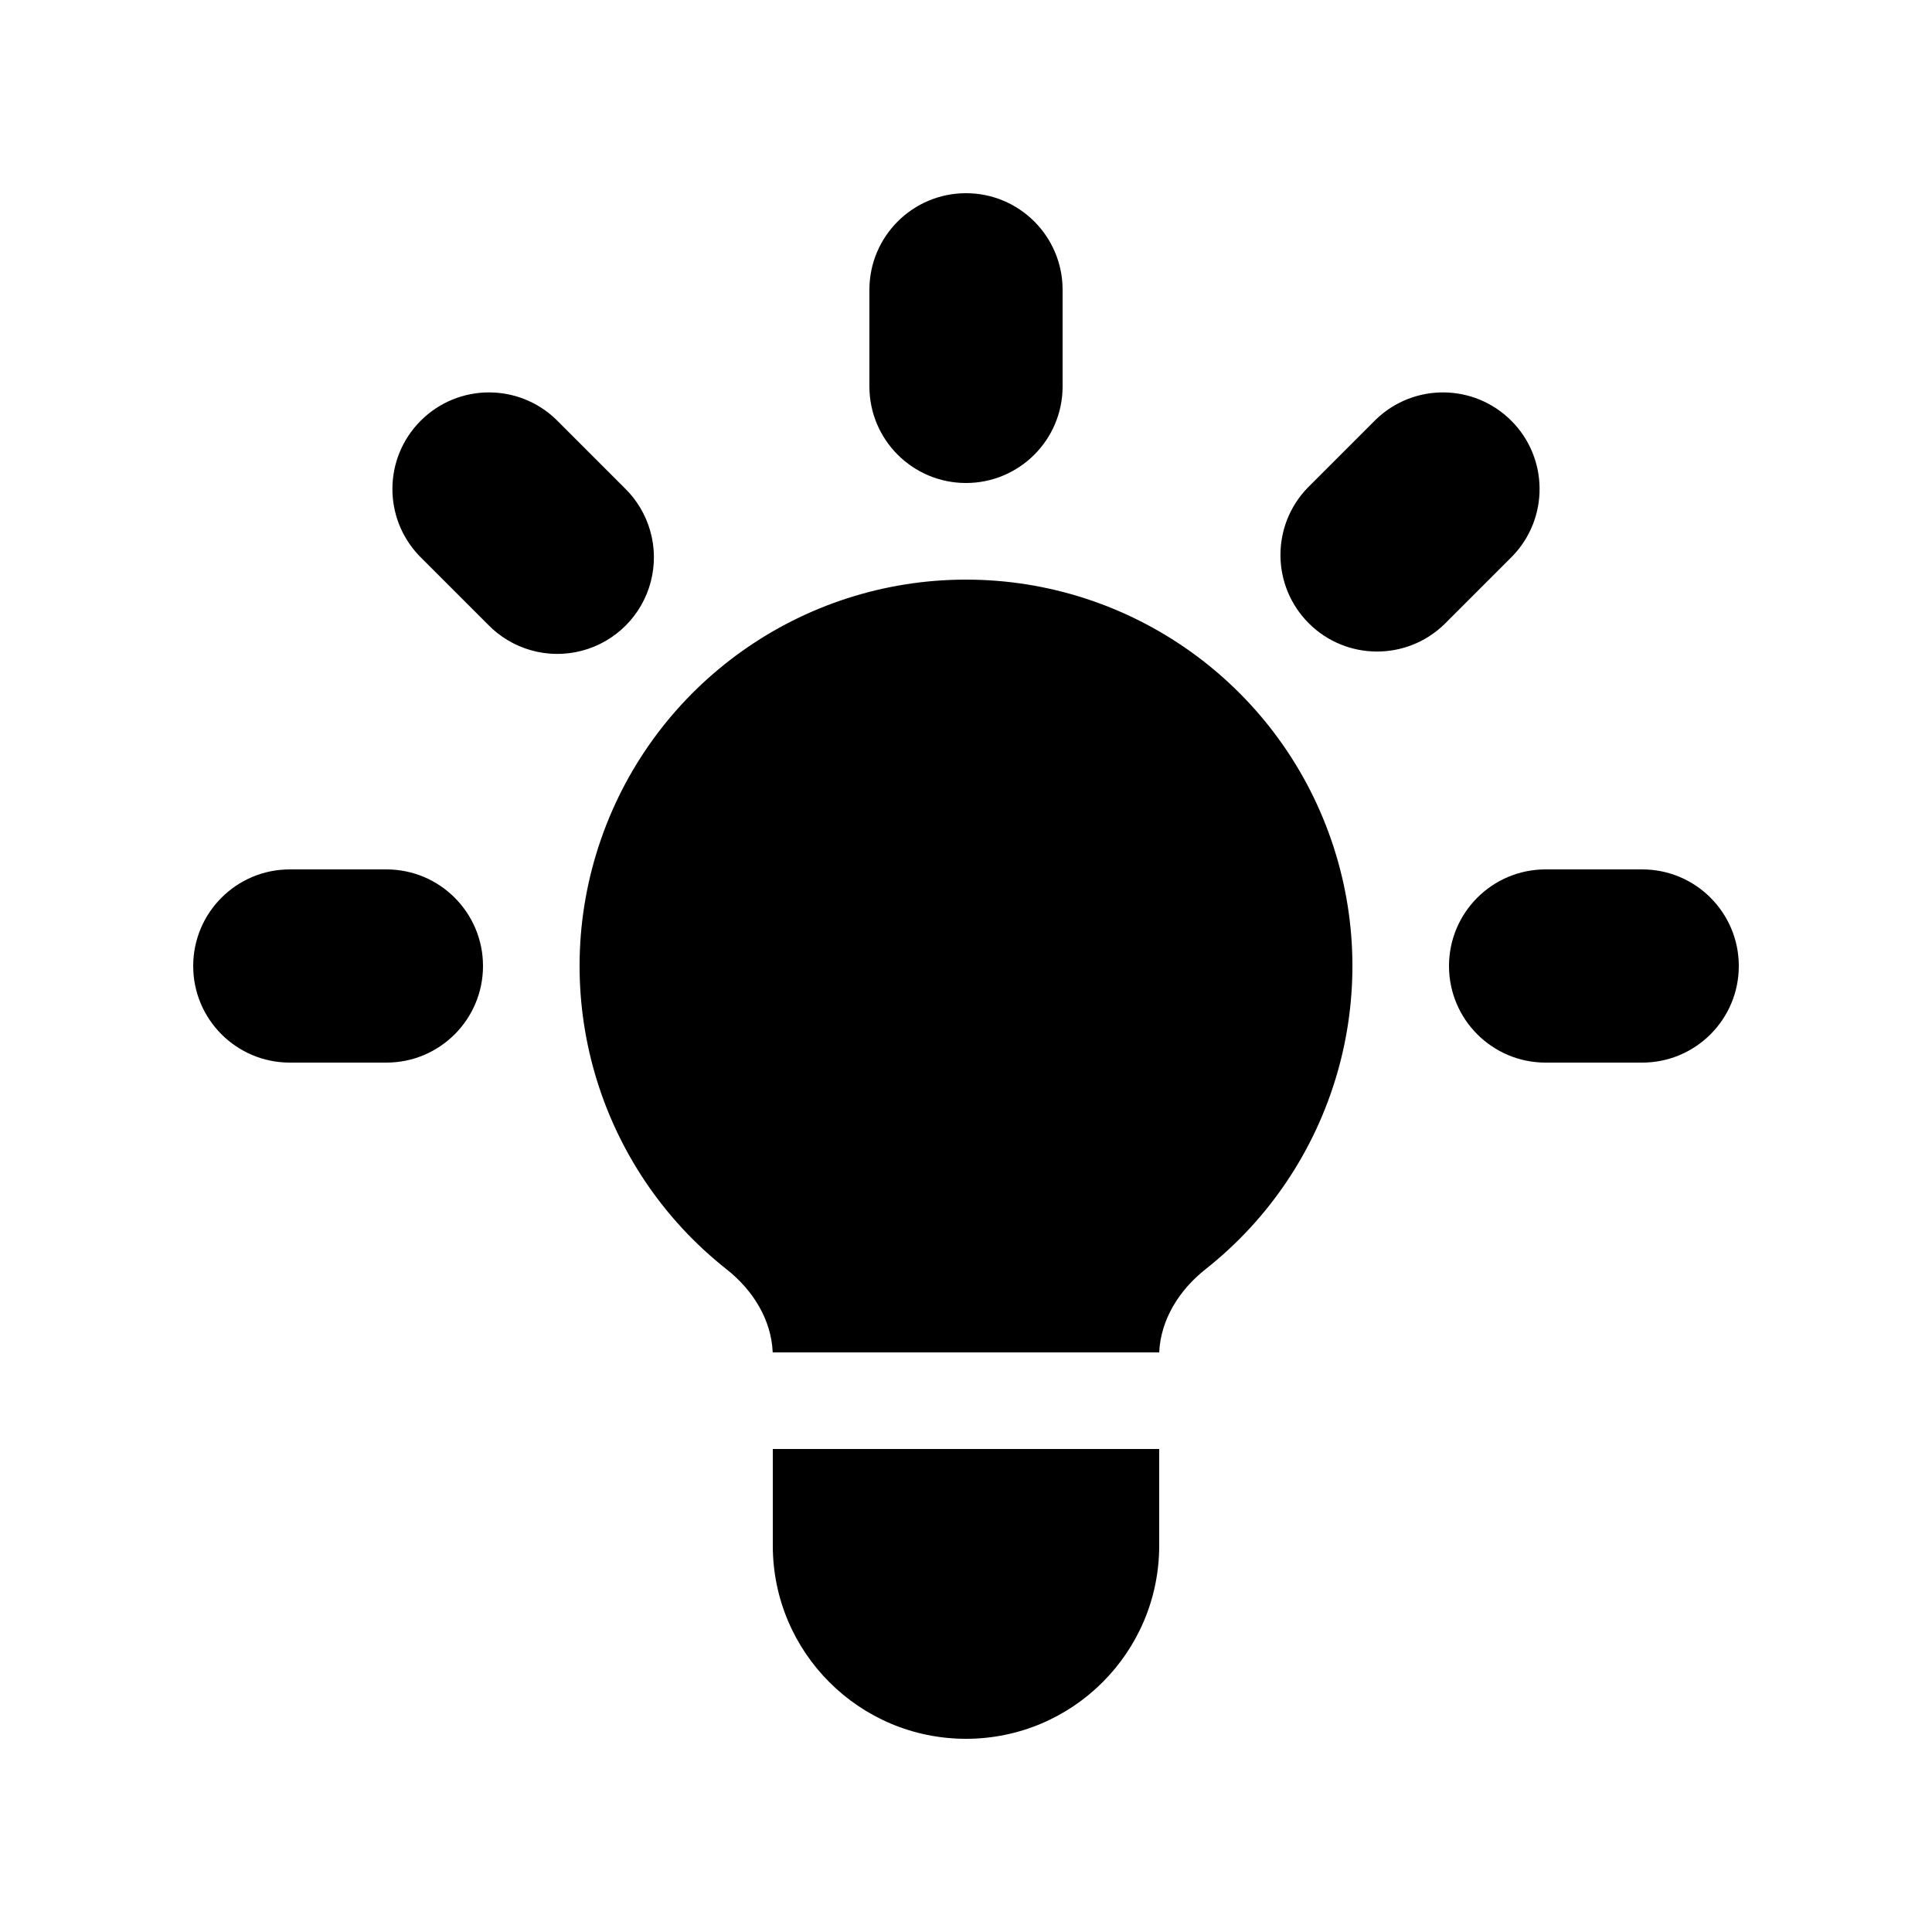
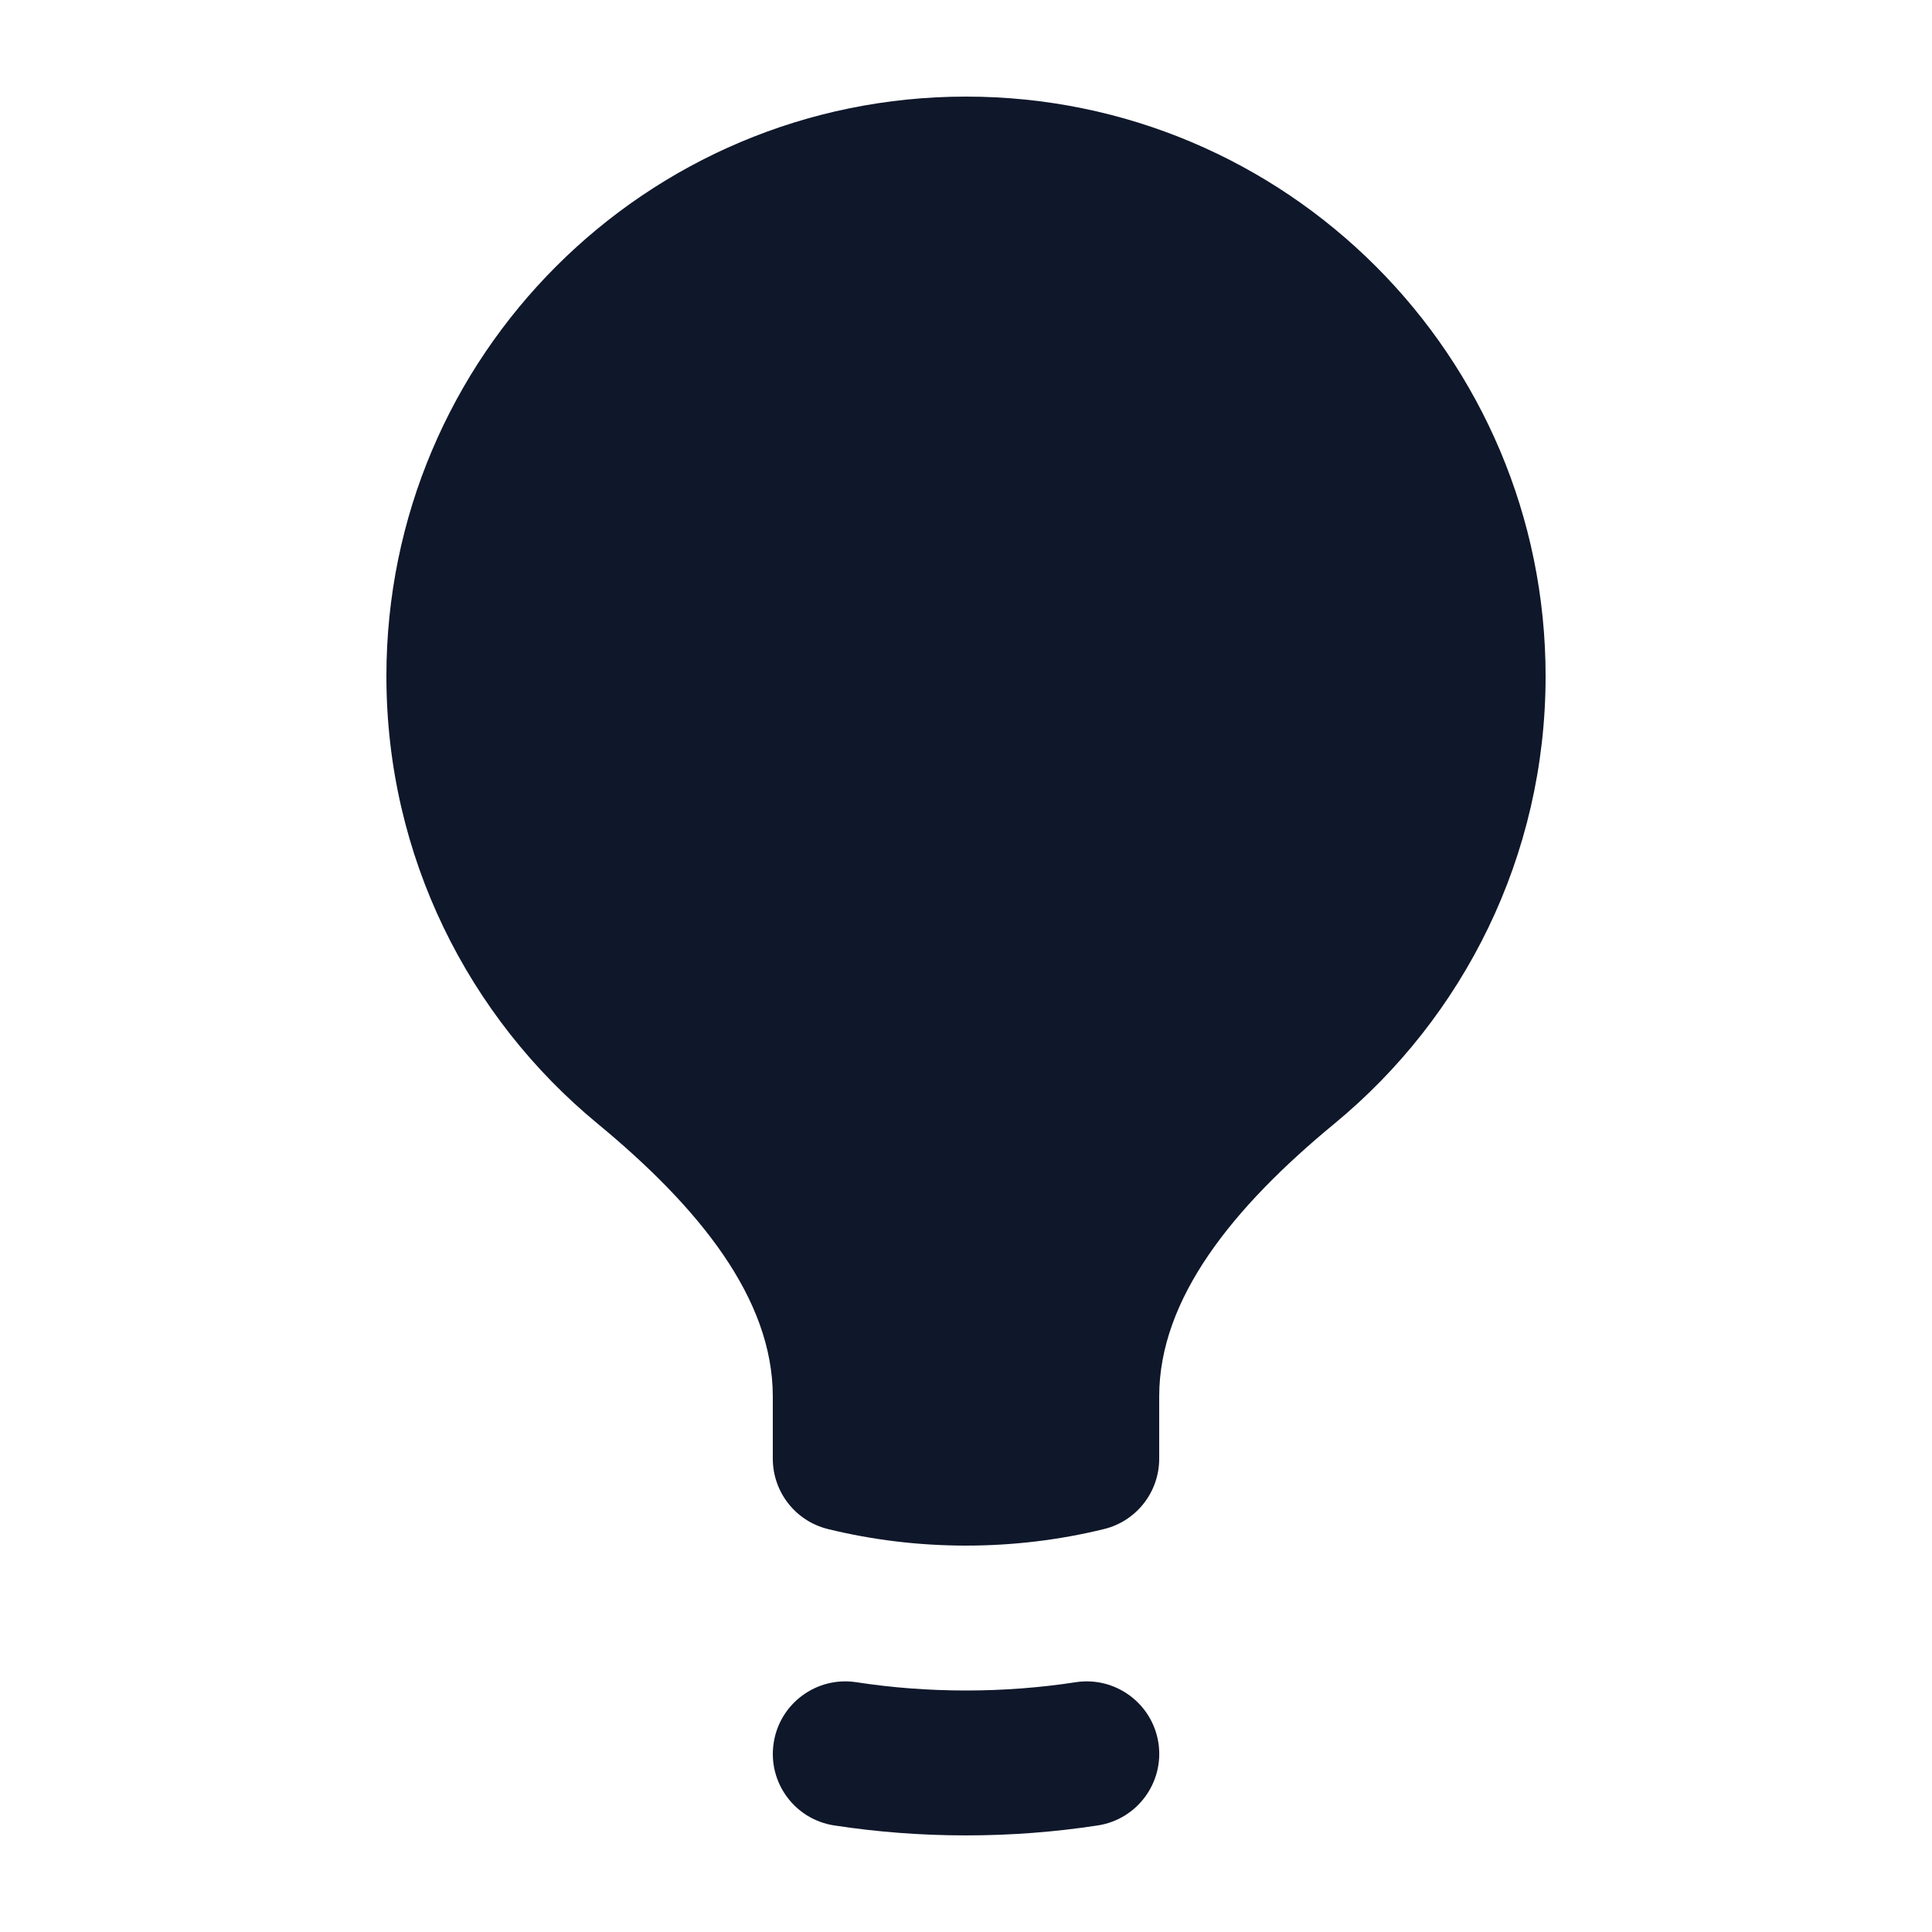
- <svg xmlns="http://www.w3.org/2000/svg" viewBox="0 0 20 20" fill="currentColor">
-   <path d="M11 3a1 1 0 10-2 0v1a1 1 0 102 0V3zM15.657 5.757a1 1 0 00-1.414-1.414l-.707.707a1 1 0 001.414 1.414l.707-.707zM18 10a1 1 0 01-1 1h-1a1 1 0 110-2h1a1 1 0 011 1zM5.05 6.464A1 1 0 106.464 5.05l-.707-.707a1 1 0 00-1.414 1.414l.707.707zM5 10a1 1 0 01-1 1H3a1 1 0 110-2h1a1 1 0 011 1zM8 16v-1h4v1a2 2 0 11-4 0zM12 14c.015-.34.208-.646.477-.859a4 4 0 10-4.954 0c.27.213.462.519.476.859h4.002z" />
+ <svg xmlns="http://www.w3.org/2000/svg" width="20" height="20" viewBox="0 0 20 20" fill="none">
+   <path d="M10 1C6.686 1 4 3.686 4 7C4 8.865 4.852 10.532 6.185 11.631C7.237 12.499 8 13.443 8 14.456V15.1C8 15.446 8.236 15.747 8.572 15.829C9.03 15.941 9.509 16 10 16C10.491 16 10.97 15.941 11.428 15.829C11.764 15.747 12 15.446 12 15.1V14.456C12 13.443 12.762 12.499 13.815 11.631C15.148 10.532 16 8.865 16 7C16 3.686 13.314 1 10 1Z" fill="#0F172A" />
+   <path d="M8.863 17.414C8.453 17.352 8.071 17.634 8.009 18.043C7.946 18.453 8.228 18.835 8.637 18.897C9.082 18.965 9.537 19 10 19C10.463 19 10.918 18.965 11.363 18.897C11.772 18.835 12.054 18.453 11.992 18.043C11.929 17.634 11.547 17.352 11.137 17.414C10.767 17.471 10.387 17.5 10 17.5C9.613 17.5 9.233 17.471 8.863 17.414Z" fill="#0F172A" />
</svg>
